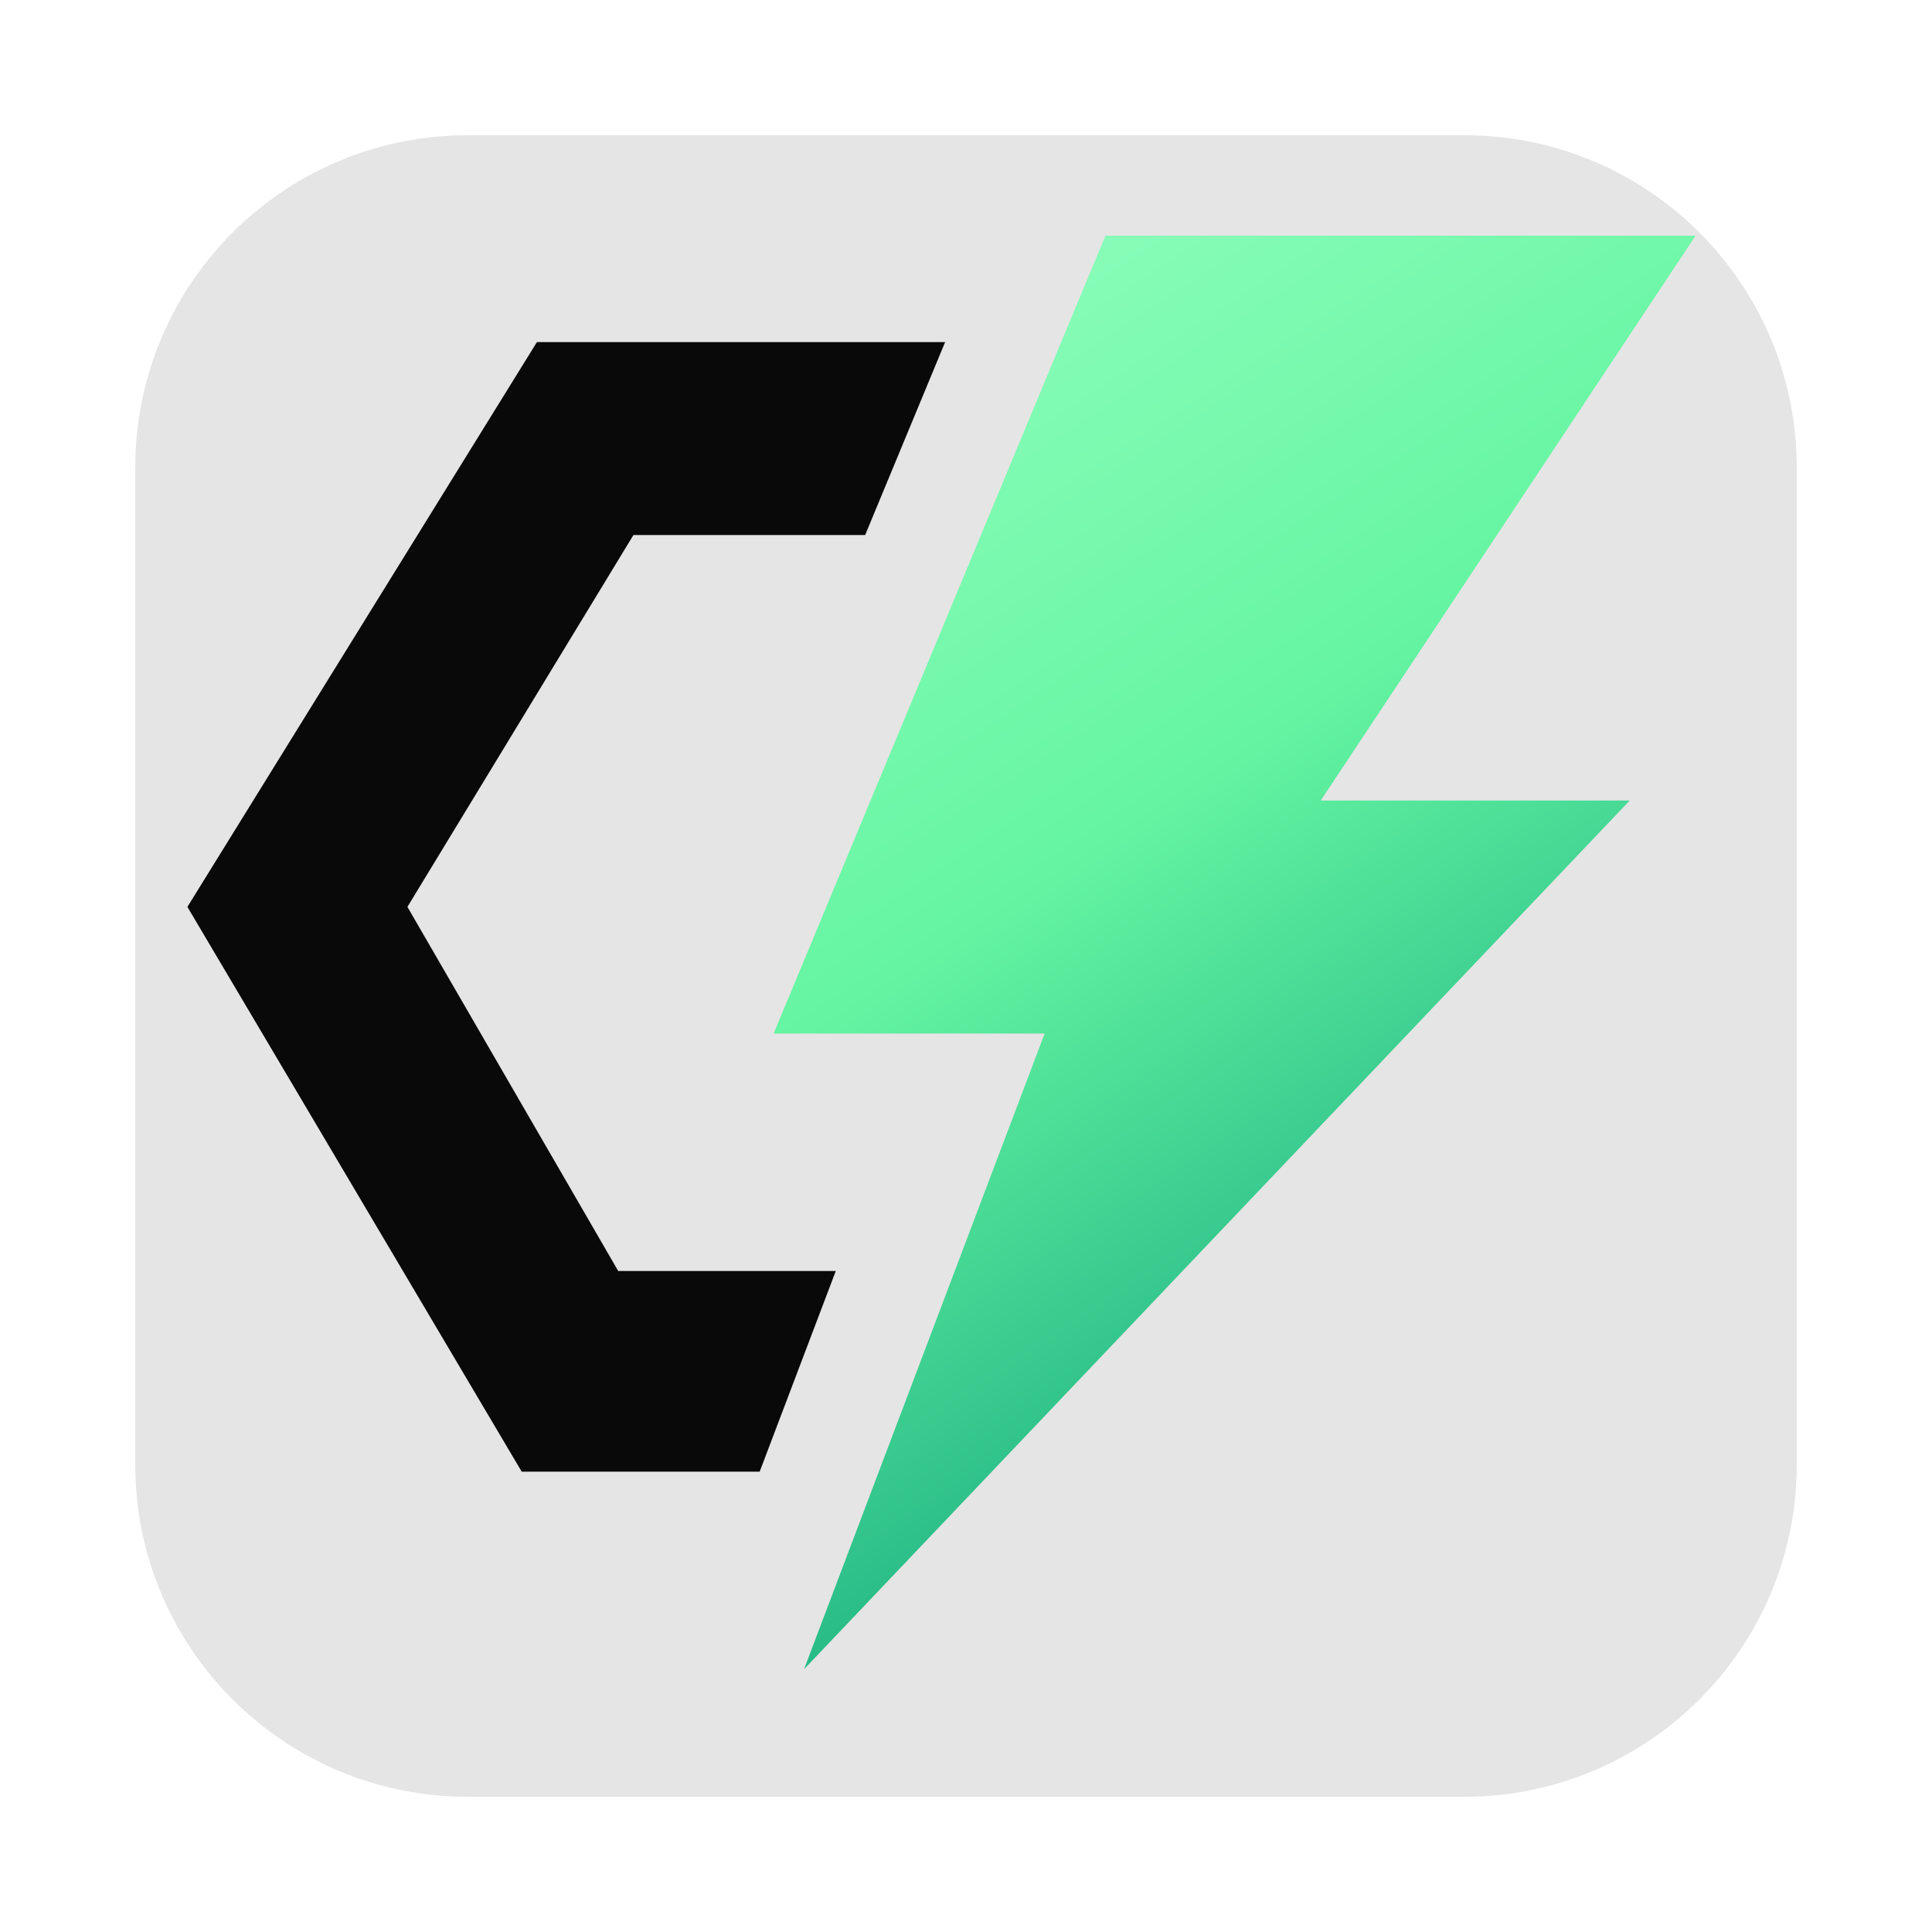
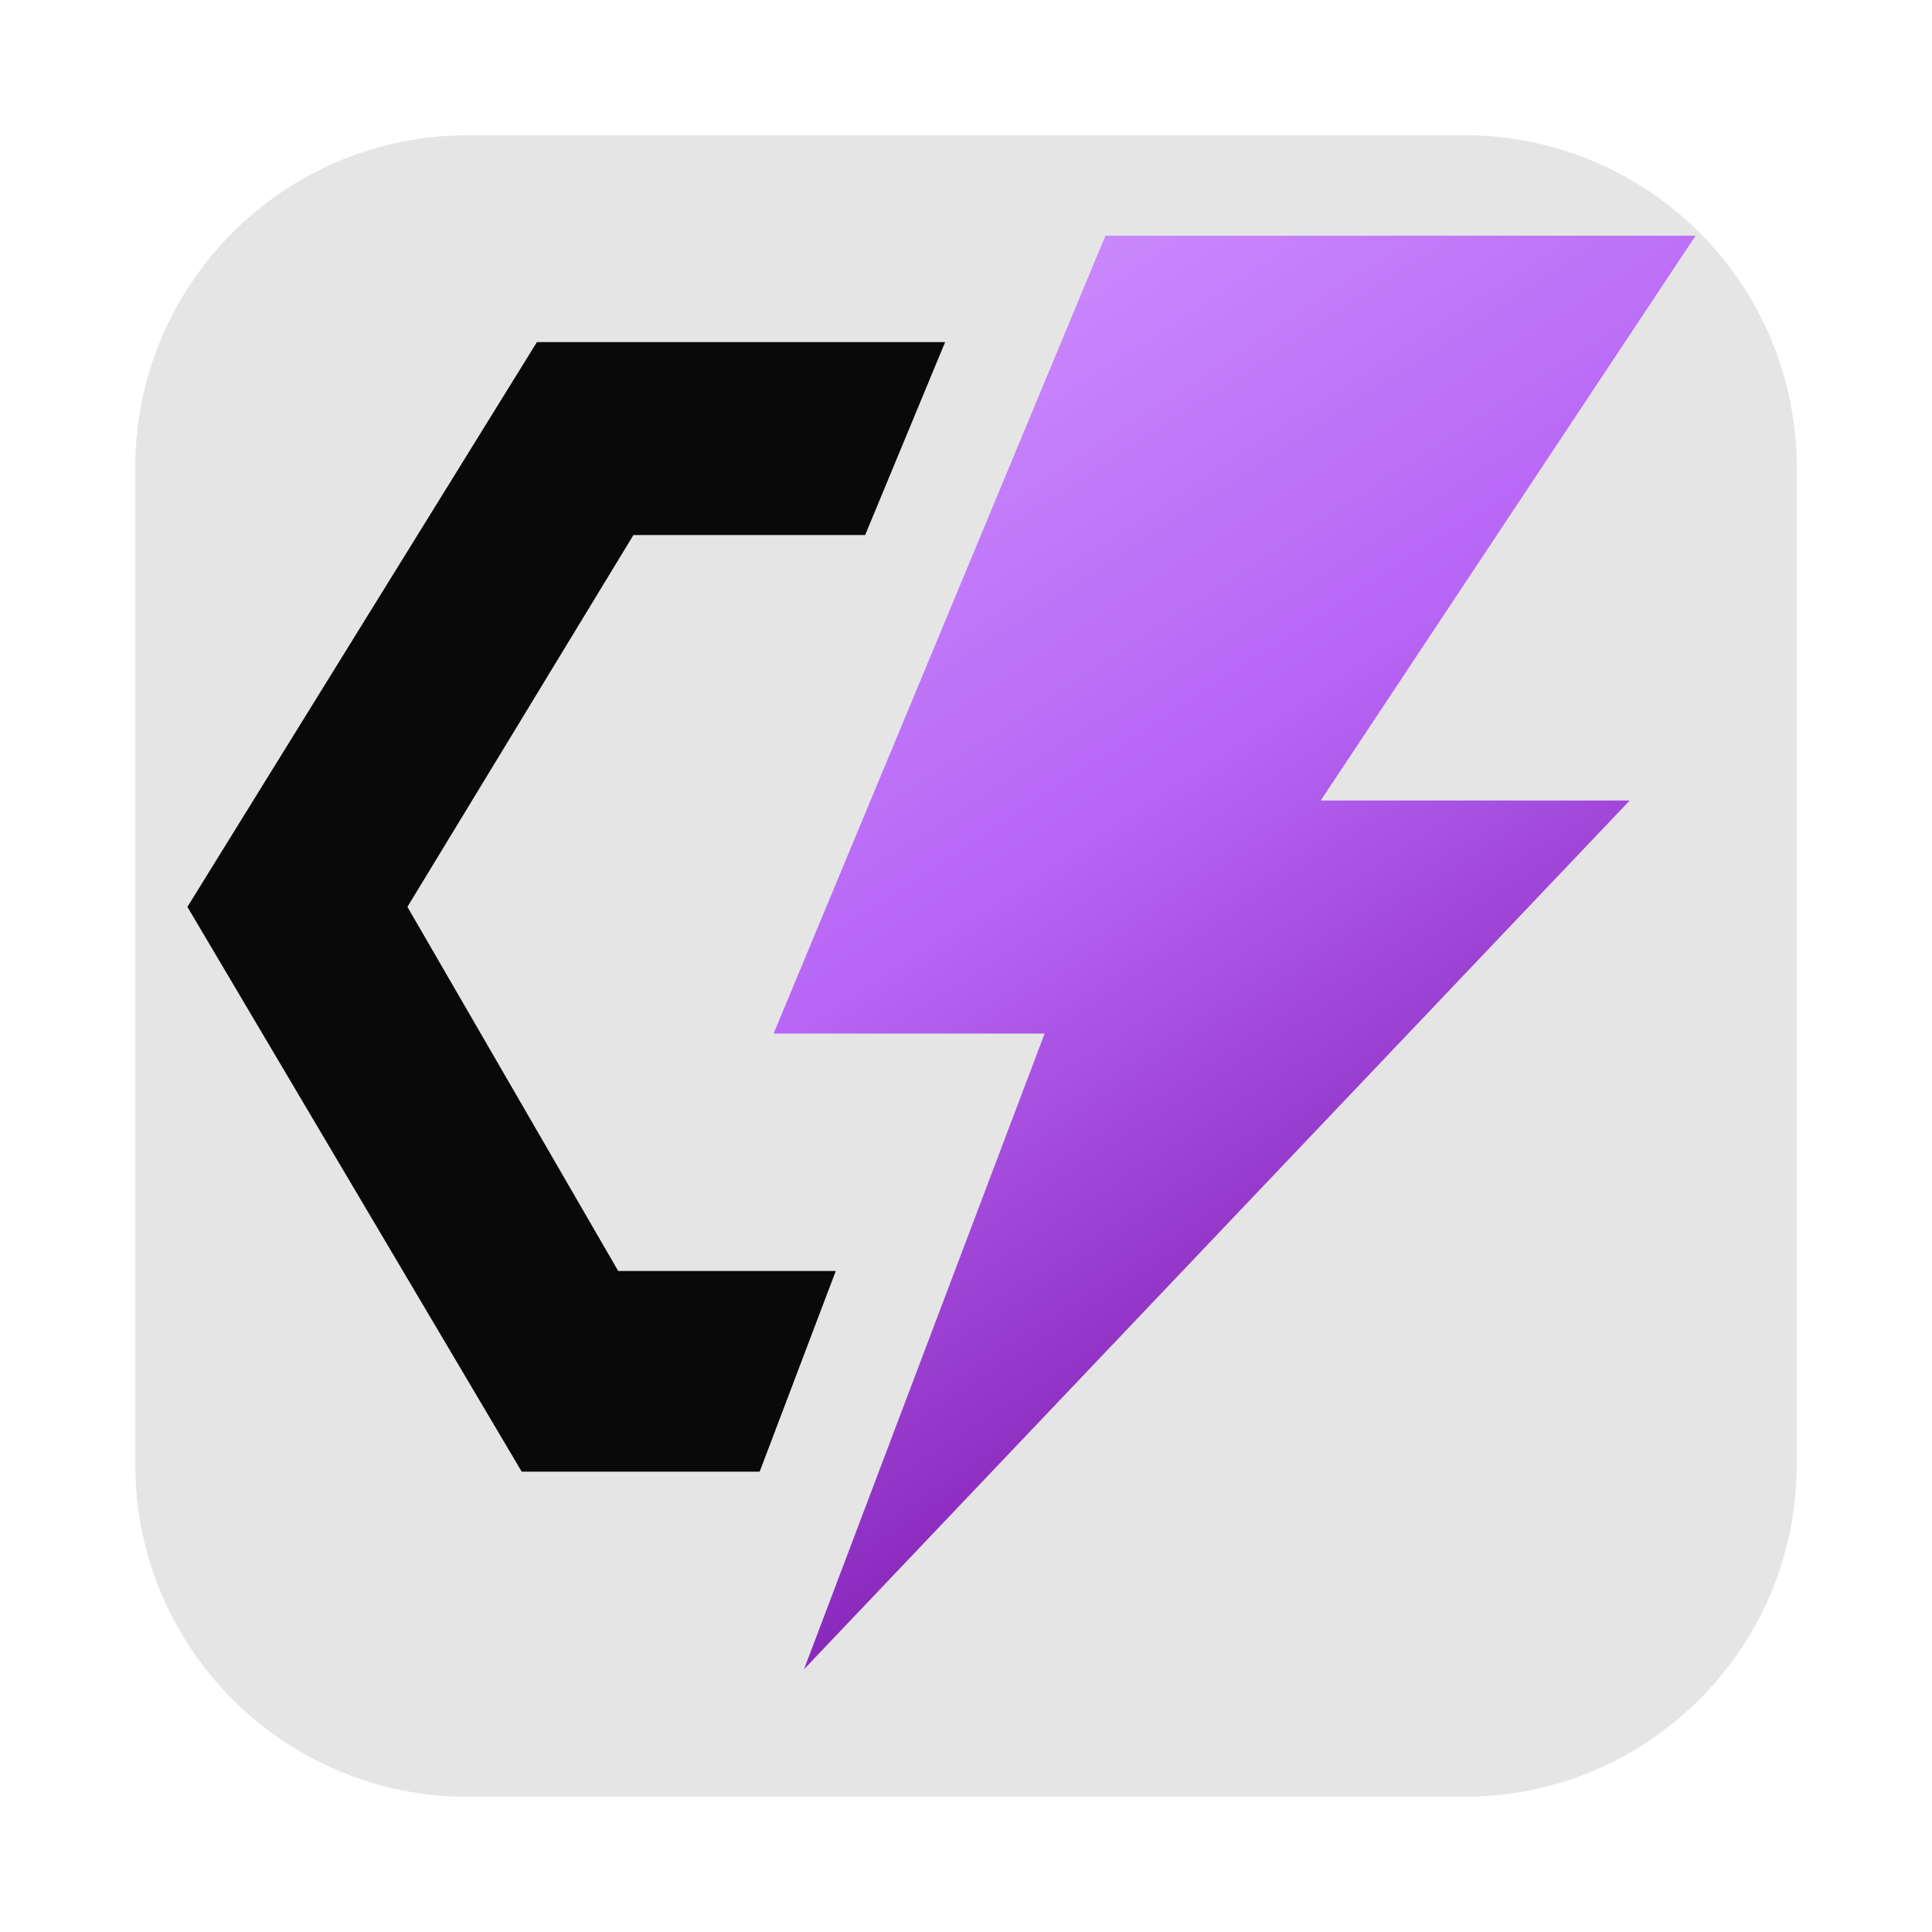
<svg xmlns="http://www.w3.org/2000/svg" width="1024" height="1024" viewBox="-35 -35 500 500" fill="none">
  <rect width="430" height="430" rx="86" fill="#E5E5E5" />
  <defs>
    <linearGradient id="bolt" x1="165.217" y1="26" x2="365.028" y2="331.953" gradientUnits="userSpaceOnUse">
-       <stop stop-color="#94FFC0" />
-       <stop offset=".48" stop-color="#65F5A2" />
-       <stop offset="1" stop-color="#13A77E" />
+       <stop stop-color="#D094FF" />
+       <stop offset=".48" stop-color="#B765F5" />
+       <stop offset="1" stop-color="#7913A7" />
    </linearGradient>
  </defs>
  <path d="M103.956 53.53H209.6L188.9 103.47H128.93L70.44 199.701L124.99 293.93H181.3L161.6 345.873H100.023L13.5 199.701L103.956 53.53Z" fill="#090909" />
  <path d="M251.085 26H403.811L306.8 172.171H386.768L173.083 397L235.353 232.475H165.217L251.085 26Z" fill="url(#bolt)" />
</svg>
